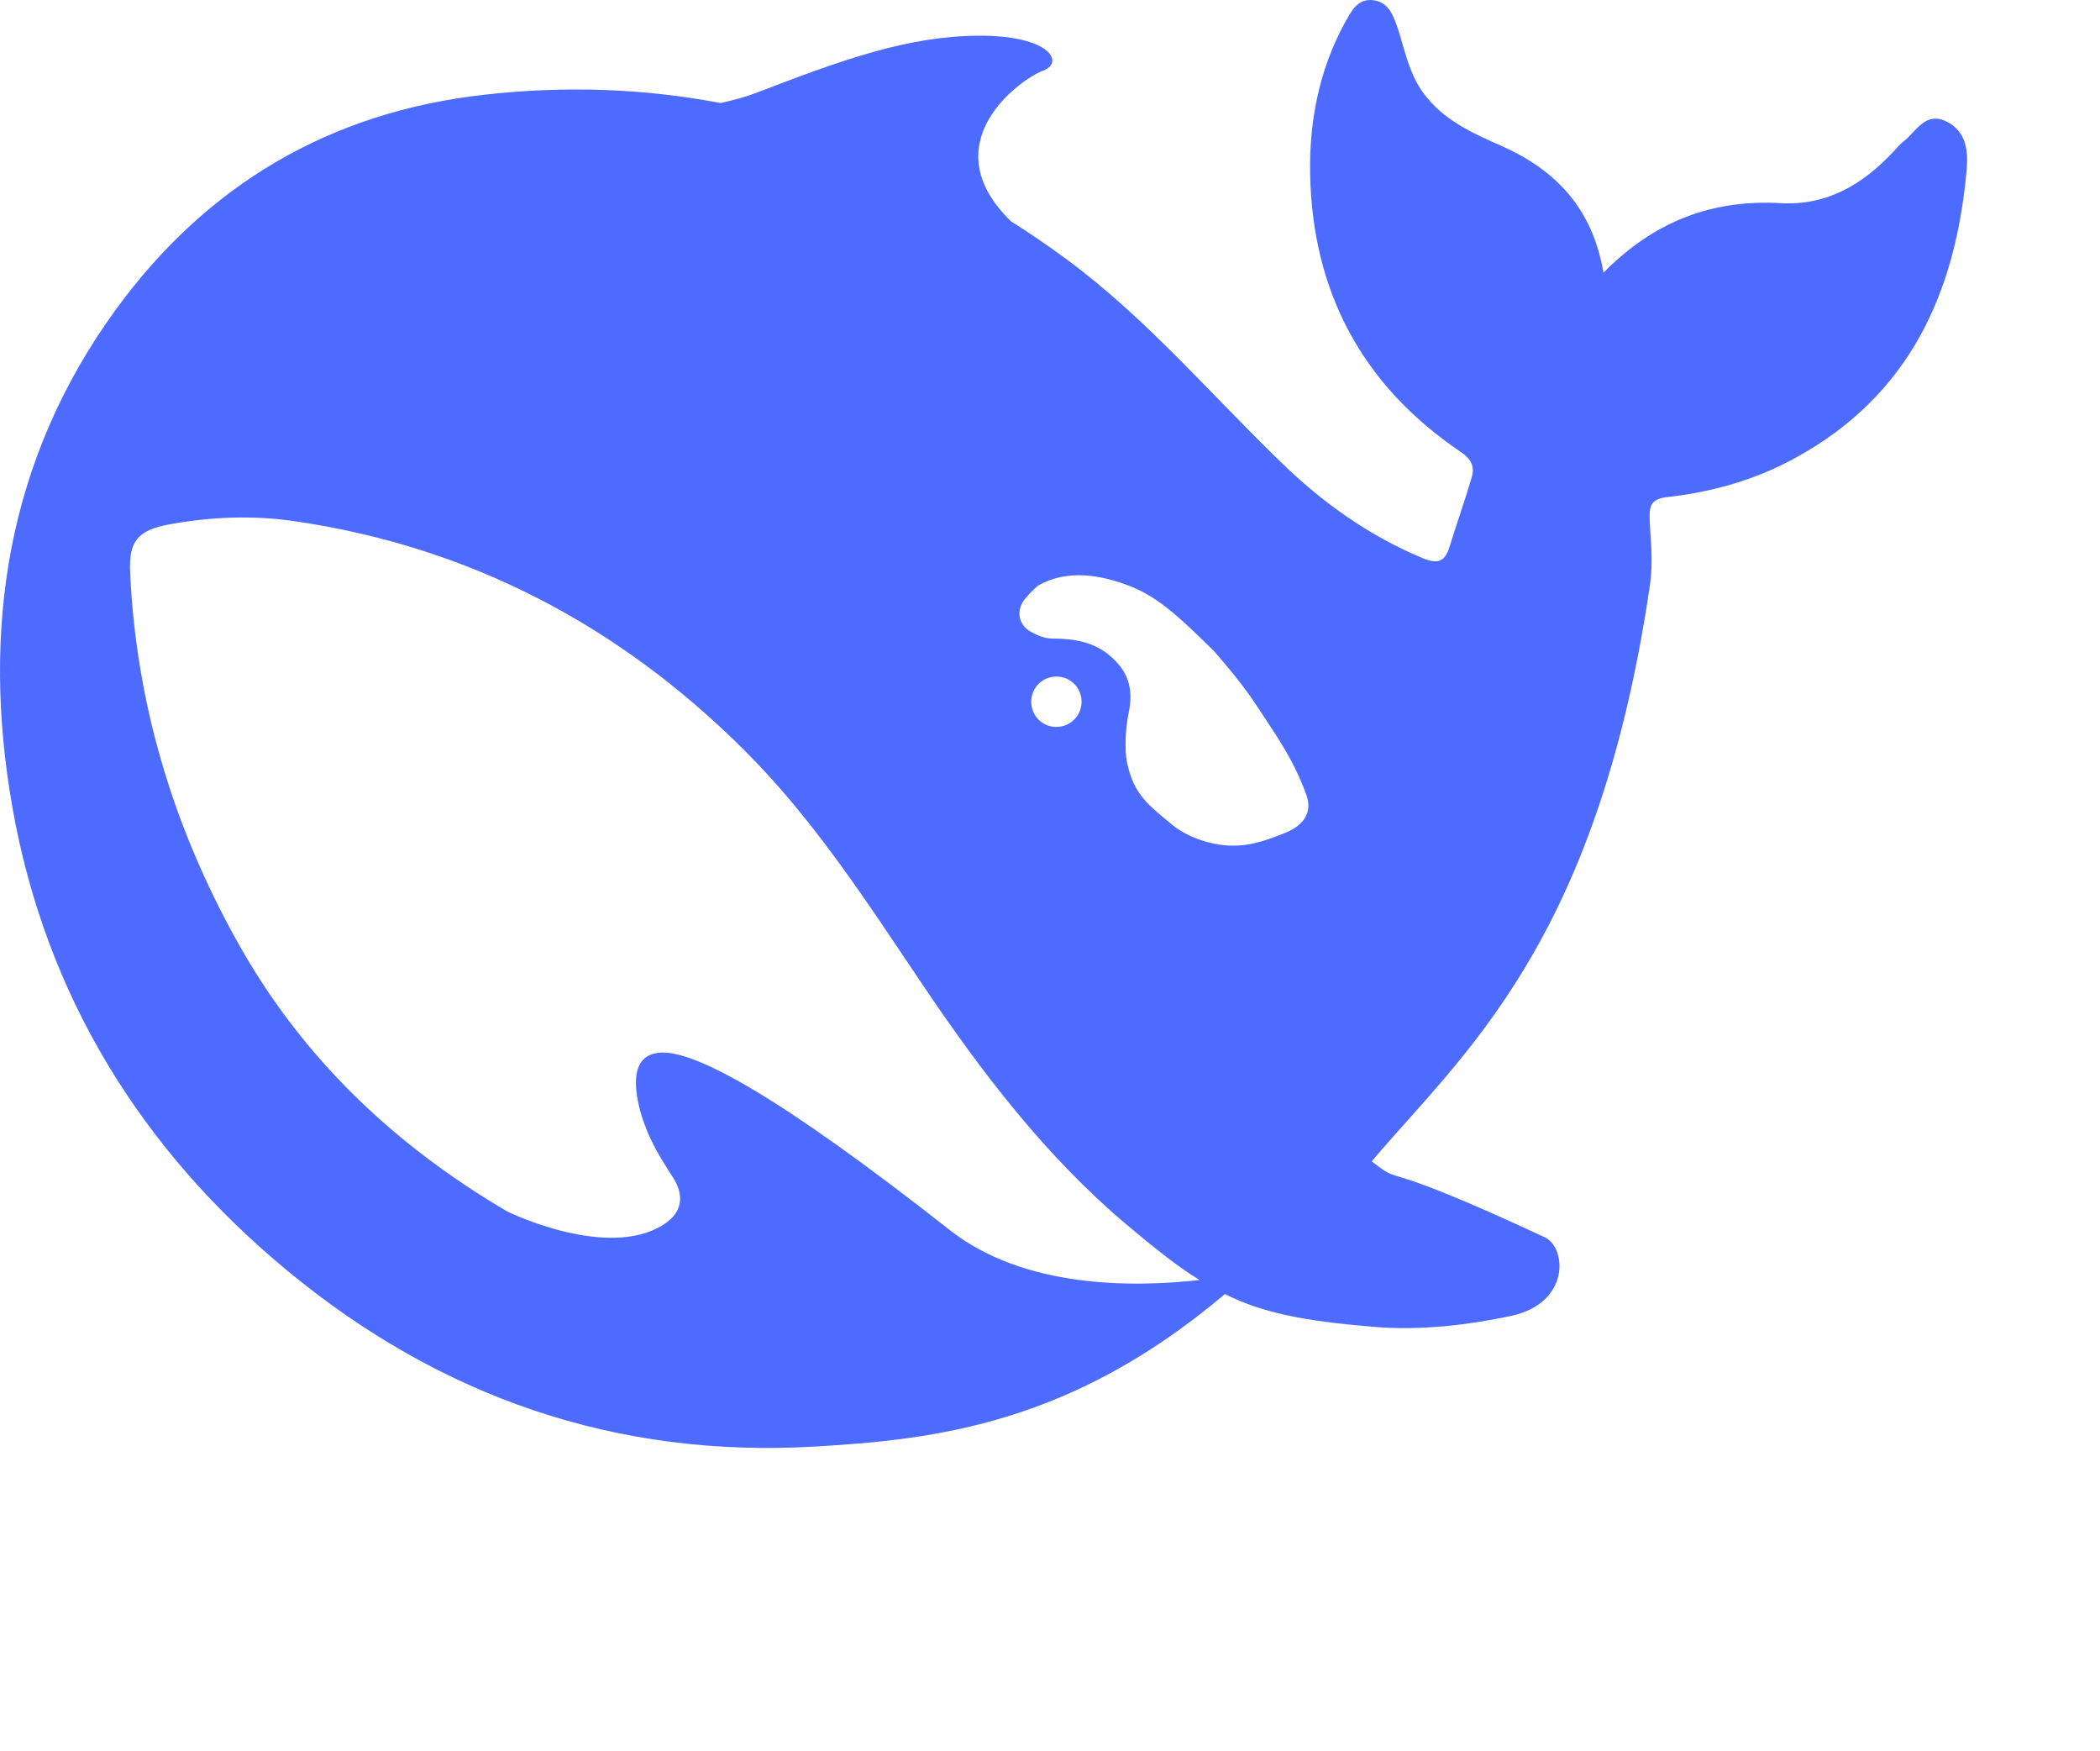
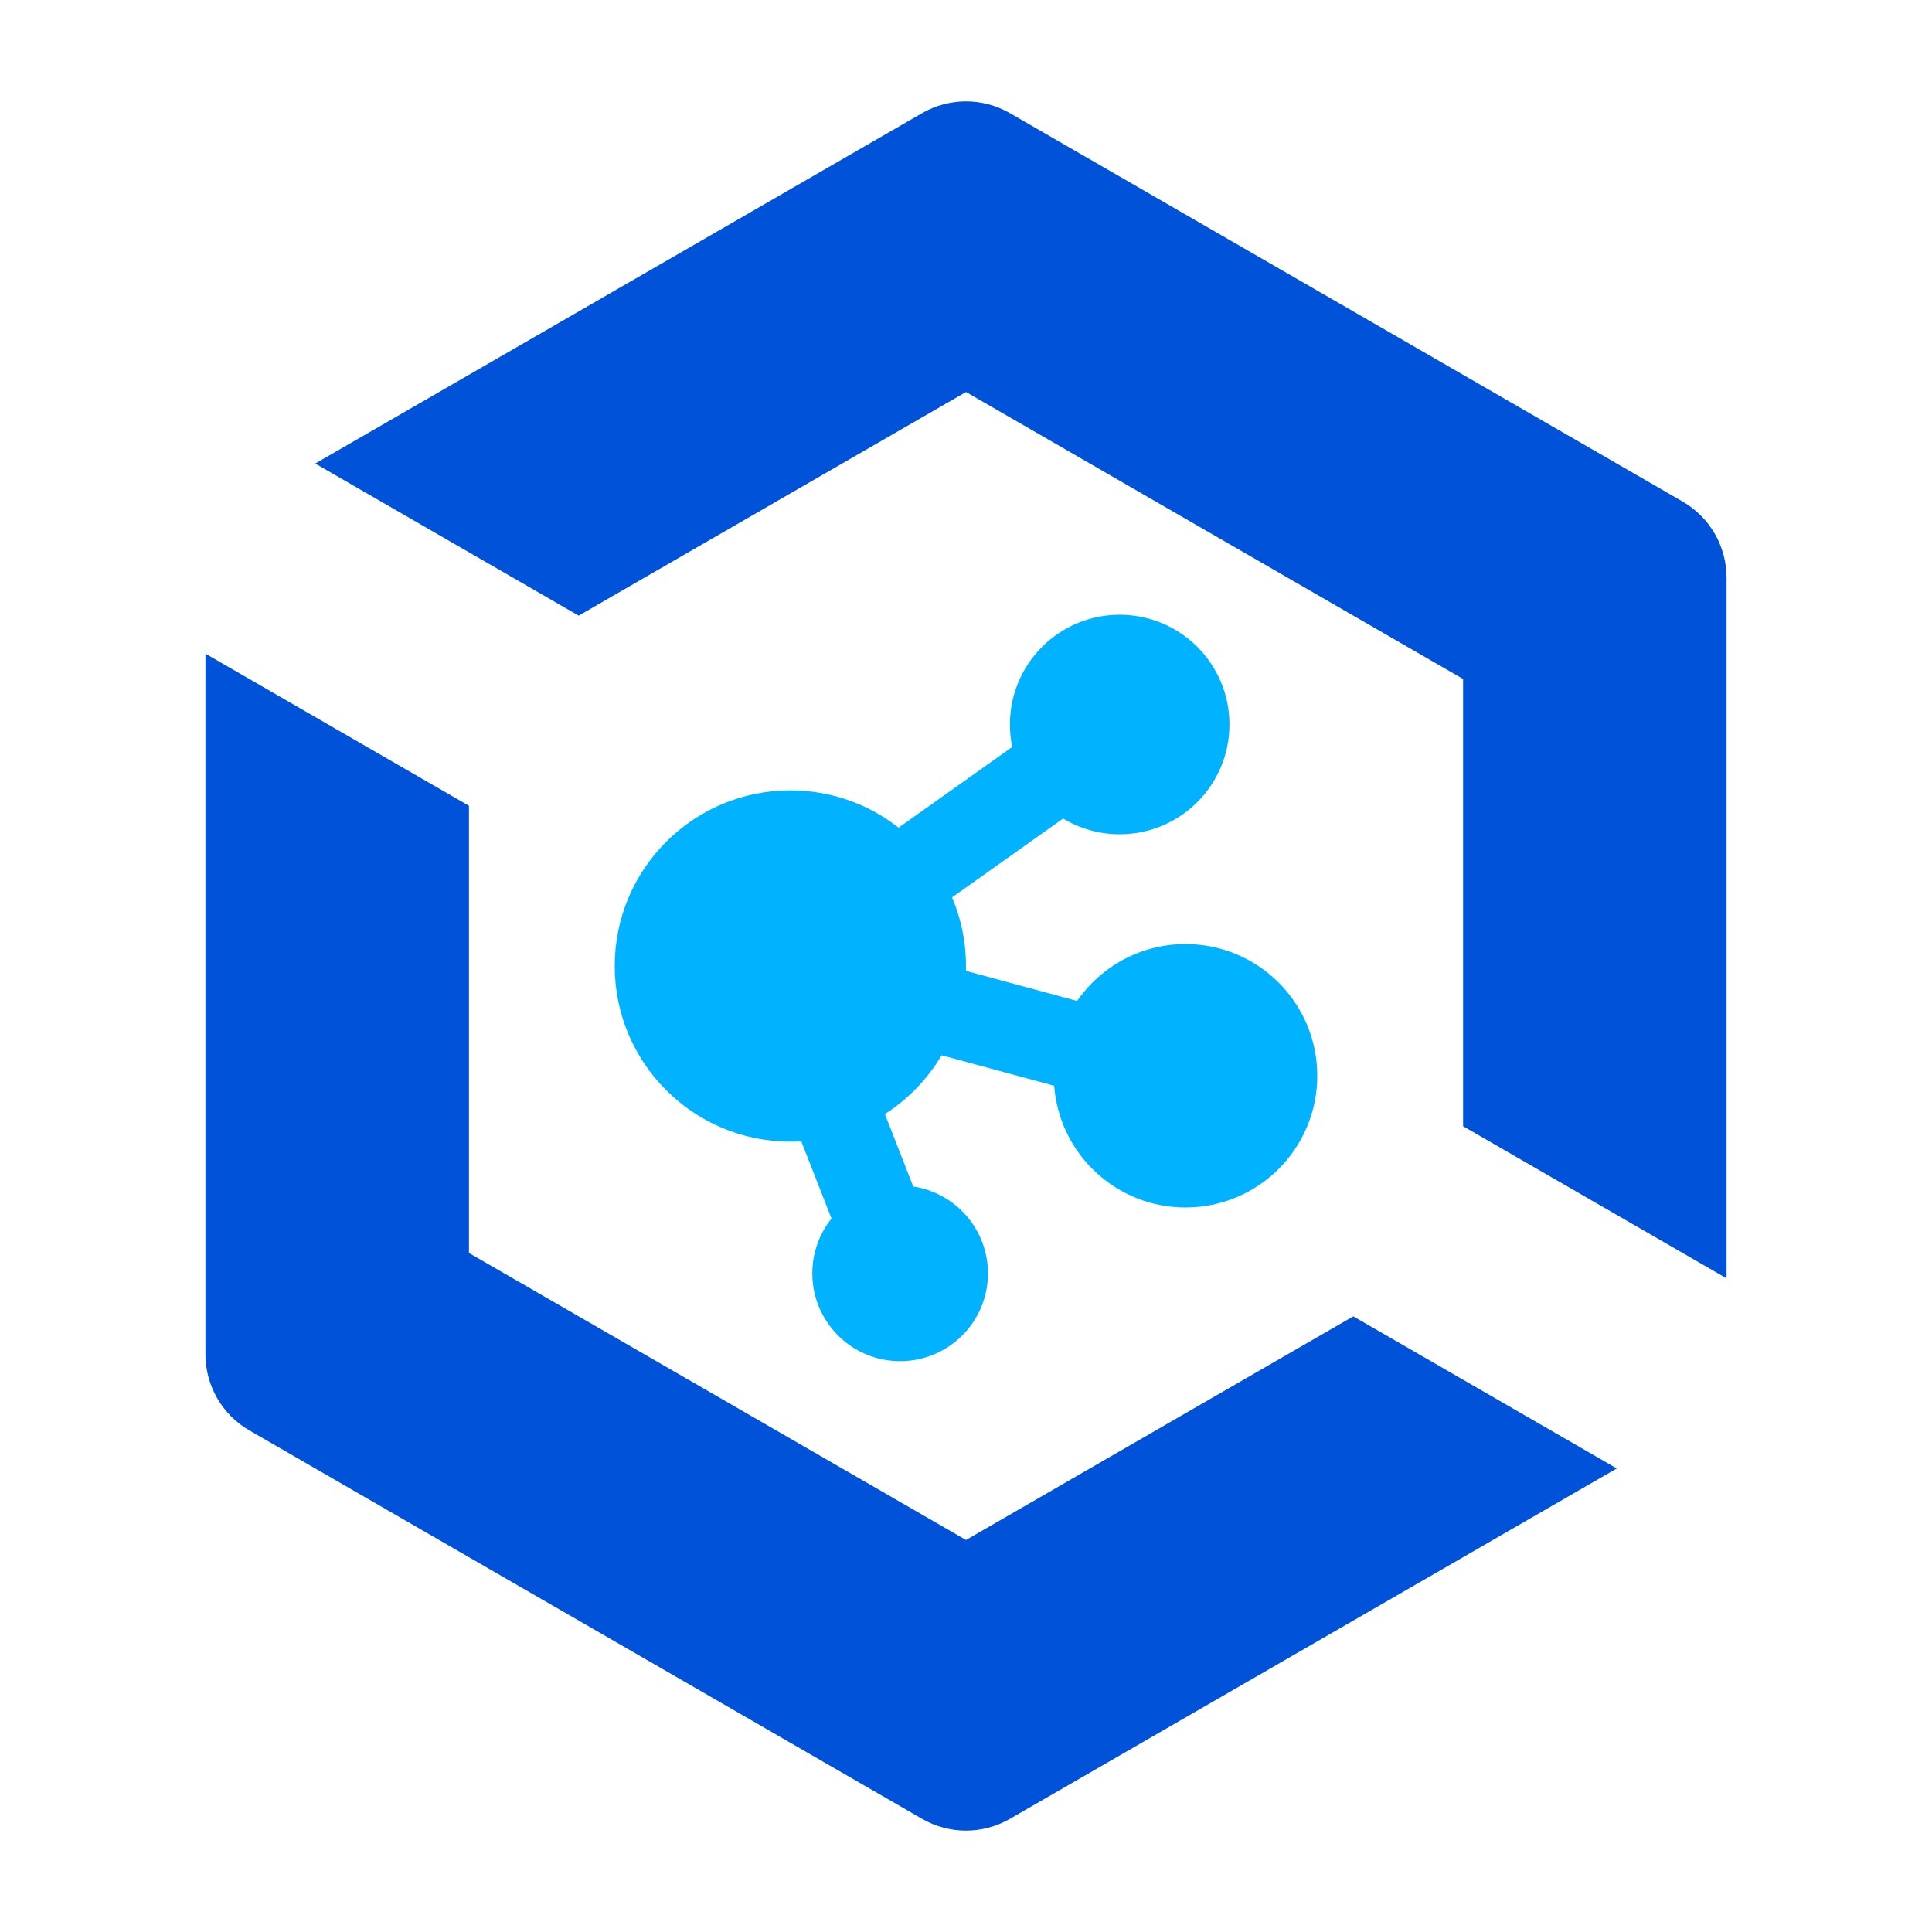
- <svg xmlns="http://www.w3.org/2000/svg" width="60" height="50" viewBox="0 0 60 50" version="1.1" xml:space="preserve" style="fill-rule:evenodd;clip-rule:evenodd;stroke-linejoin:round;stroke-miterlimit:2;">
-   <path id="path" d="M55.613,3.471C55.018,3.179 54.761,3.735 54.413,4.018C54.294,4.109 54.193,4.227 54.092,4.337C53.222,5.266 52.206,5.876 50.878,5.803C48.936,5.694 47.278,6.305 45.813,7.79C45.501,5.959 44.466,4.865 42.891,4.164C42.067,3.799 41.233,3.435 40.656,2.642C40.253,2.077 40.143,1.448 39.942,0.829C39.814,0.455 39.685,0.073 39.255,0.009C38.788,-0.064 38.605,0.328 38.421,0.656C37.689,1.995 37.405,3.471 37.432,4.965C37.496,8.327 38.916,11.006 41.737,12.91C42.058,13.129 42.14,13.347 42.039,13.666C41.847,14.323 41.618,14.96 41.416,15.616C41.288,16.035 41.096,16.127 40.647,15.944C39.099,15.297 37.762,14.341 36.58,13.184C34.575,11.243 32.761,9.102 30.499,7.425C29.968,7.033 29.436,6.669 28.887,6.323C26.579,4.082 29.189,2.241 29.794,2.022C30.425,1.795 30.013,1.011 27.971,1.02C25.928,1.029 24.06,1.713 21.679,2.624C21.331,2.761 20.964,2.861 20.589,2.943C18.427,2.533 16.183,2.441 13.838,2.706C9.424,3.198 5.898,5.284 3.306,8.847C0.191,13.129 -0.541,17.994 0.356,23.069C1.3,28.417 4.029,32.845 8.224,36.308C12.575,39.897 17.584,41.656 23.3,41.319C26.771,41.118 30.636,40.654 34.996,36.964C36.095,37.51 37.249,37.729 39.163,37.893C40.638,38.03 42.058,37.82 43.157,37.592C44.878,37.228 44.759,35.633 44.137,35.342C39.09,32.991 40.198,33.948 39.191,33.173C41.755,30.139 45.62,26.987 47.132,16.773C47.251,15.962 47.15,15.452 47.132,14.796C47.122,14.395 47.214,14.241 47.672,14.195C48.936,14.049 50.163,13.703 51.29,13.083C54.56,11.298 55.878,8.364 56.19,4.847C56.236,4.309 56.181,3.753 55.613,3.471ZM27.119,35.123C22.228,31.278 19.856,30.012 18.876,30.066C17.96,30.121 18.125,31.169 18.326,31.852C18.537,32.526 18.812,32.991 19.196,33.583C19.462,33.975 19.645,34.558 18.931,34.996C17.356,35.971 14.617,34.667 14.489,34.604C11.301,32.727 8.636,30.249 6.758,26.859C4.945,23.597 3.892,20.099 3.718,16.363C3.672,15.461 3.938,15.142 4.835,14.979C6.017,14.76 7.235,14.714 8.416,14.887C13.408,15.616 17.658,17.848 21.221,21.384C23.254,23.397 24.793,25.802 26.377,28.153C28.062,30.649 29.876,33.028 32.184,34.977C32.999,35.661 33.649,36.18 34.272,36.563C32.395,36.772 29.262,36.818 27.119,35.123ZM29.464,20.044C29.464,19.643 29.784,19.325 30.187,19.325C30.279,19.325 30.361,19.343 30.435,19.37C30.535,19.407 30.627,19.461 30.7,19.543C30.828,19.671 30.902,19.853 30.902,20.044C30.902,20.445 30.581,20.764 30.178,20.764C29.775,20.764 29.464,20.445 29.464,20.044ZM36.745,23.78C36.278,23.971 35.811,24.135 35.362,24.153C34.666,24.19 33.906,23.907 33.494,23.561C32.853,23.023 32.395,22.723 32.202,21.784C32.12,21.384 32.166,20.764 32.239,20.409C32.404,19.643 32.221,19.151 31.68,18.705C31.241,18.34 30.682,18.24 30.068,18.24C29.839,18.24 29.629,18.14 29.473,18.058C29.216,17.93 29.006,17.612 29.207,17.22C29.271,17.092 29.583,16.783 29.656,16.728C30.49,16.254 31.451,16.409 32.34,16.764C33.164,17.101 33.787,17.721 34.684,18.596C35.6,19.652 35.765,19.944 36.287,20.737C36.7,21.356 37.075,21.994 37.331,22.723C37.487,23.179 37.286,23.552 36.745,23.78Z" style="fill:rgb(77,107,254);fill-rule:nonzero;" />
+ <svg xmlns="http://www.w3.org/2000/svg" width="44" height="44" viewBox="0 0 44 44" fill="none">
+   <path d="M25.5 19C26.881 19 28 17.881 28 16.5C28 15.119 26.881 14 25.5 14C24.119 14 23 15.119 23 16.5C23 16.675 23.018 16.847 23.052 17.012L20.465 18.85C19.786 18.317 18.93 18 18 18C15.791 18 14 19.791 14 22C14 24.209 15.791 26 18 26C18.083 26 18.166 25.997 18.248 25.992L18.937 27.752C18.663 28.094 18.5 28.528 18.5 29C18.5 30.105 19.395 31 20.5 31C21.605 31 22.5 30.105 22.5 29C22.5 27.997 21.762 27.167 20.799 27.022L20.153 25.372C20.681 25.034 21.125 24.575 21.445 24.033L24.008 24.727C24.124 26.278 25.419 27.5 27 27.5C28.657 27.5 30 26.157 30 24.5C30 22.843 28.657 21.5 27 21.5C25.976 21.5 25.072 22.013 24.53 22.796L21.998 22.111C22 22.074 22 22.037 22 22C22 21.446 21.887 20.918 21.683 20.438L24.211 18.642C24.587 18.869 25.028 19 25.5 19Z" fill="#00B2FF" />
+   <path d="M13.179 14.021L22 8.928L33.321 15.464V25.649L39.321 29.113V13.155C39.321 12.44 38.939 11.78 38.321 11.423L23 2.577C22.381 2.22 21.619 2.22 21 2.577L7.179 10.557L13.179 14.021Z" fill="#0052D9" />
+   <path d="M10.68 18.351L4.679 14.887V30.845C4.679 31.56 5.061 32.22 5.68 32.577L21 41.423C21.619 41.78 22.381 41.78 23 41.423L36.821 33.443L30.82 29.979L22 35.072L10.68 28.536V18.351Z" fill="#0052D9" />
</svg>
